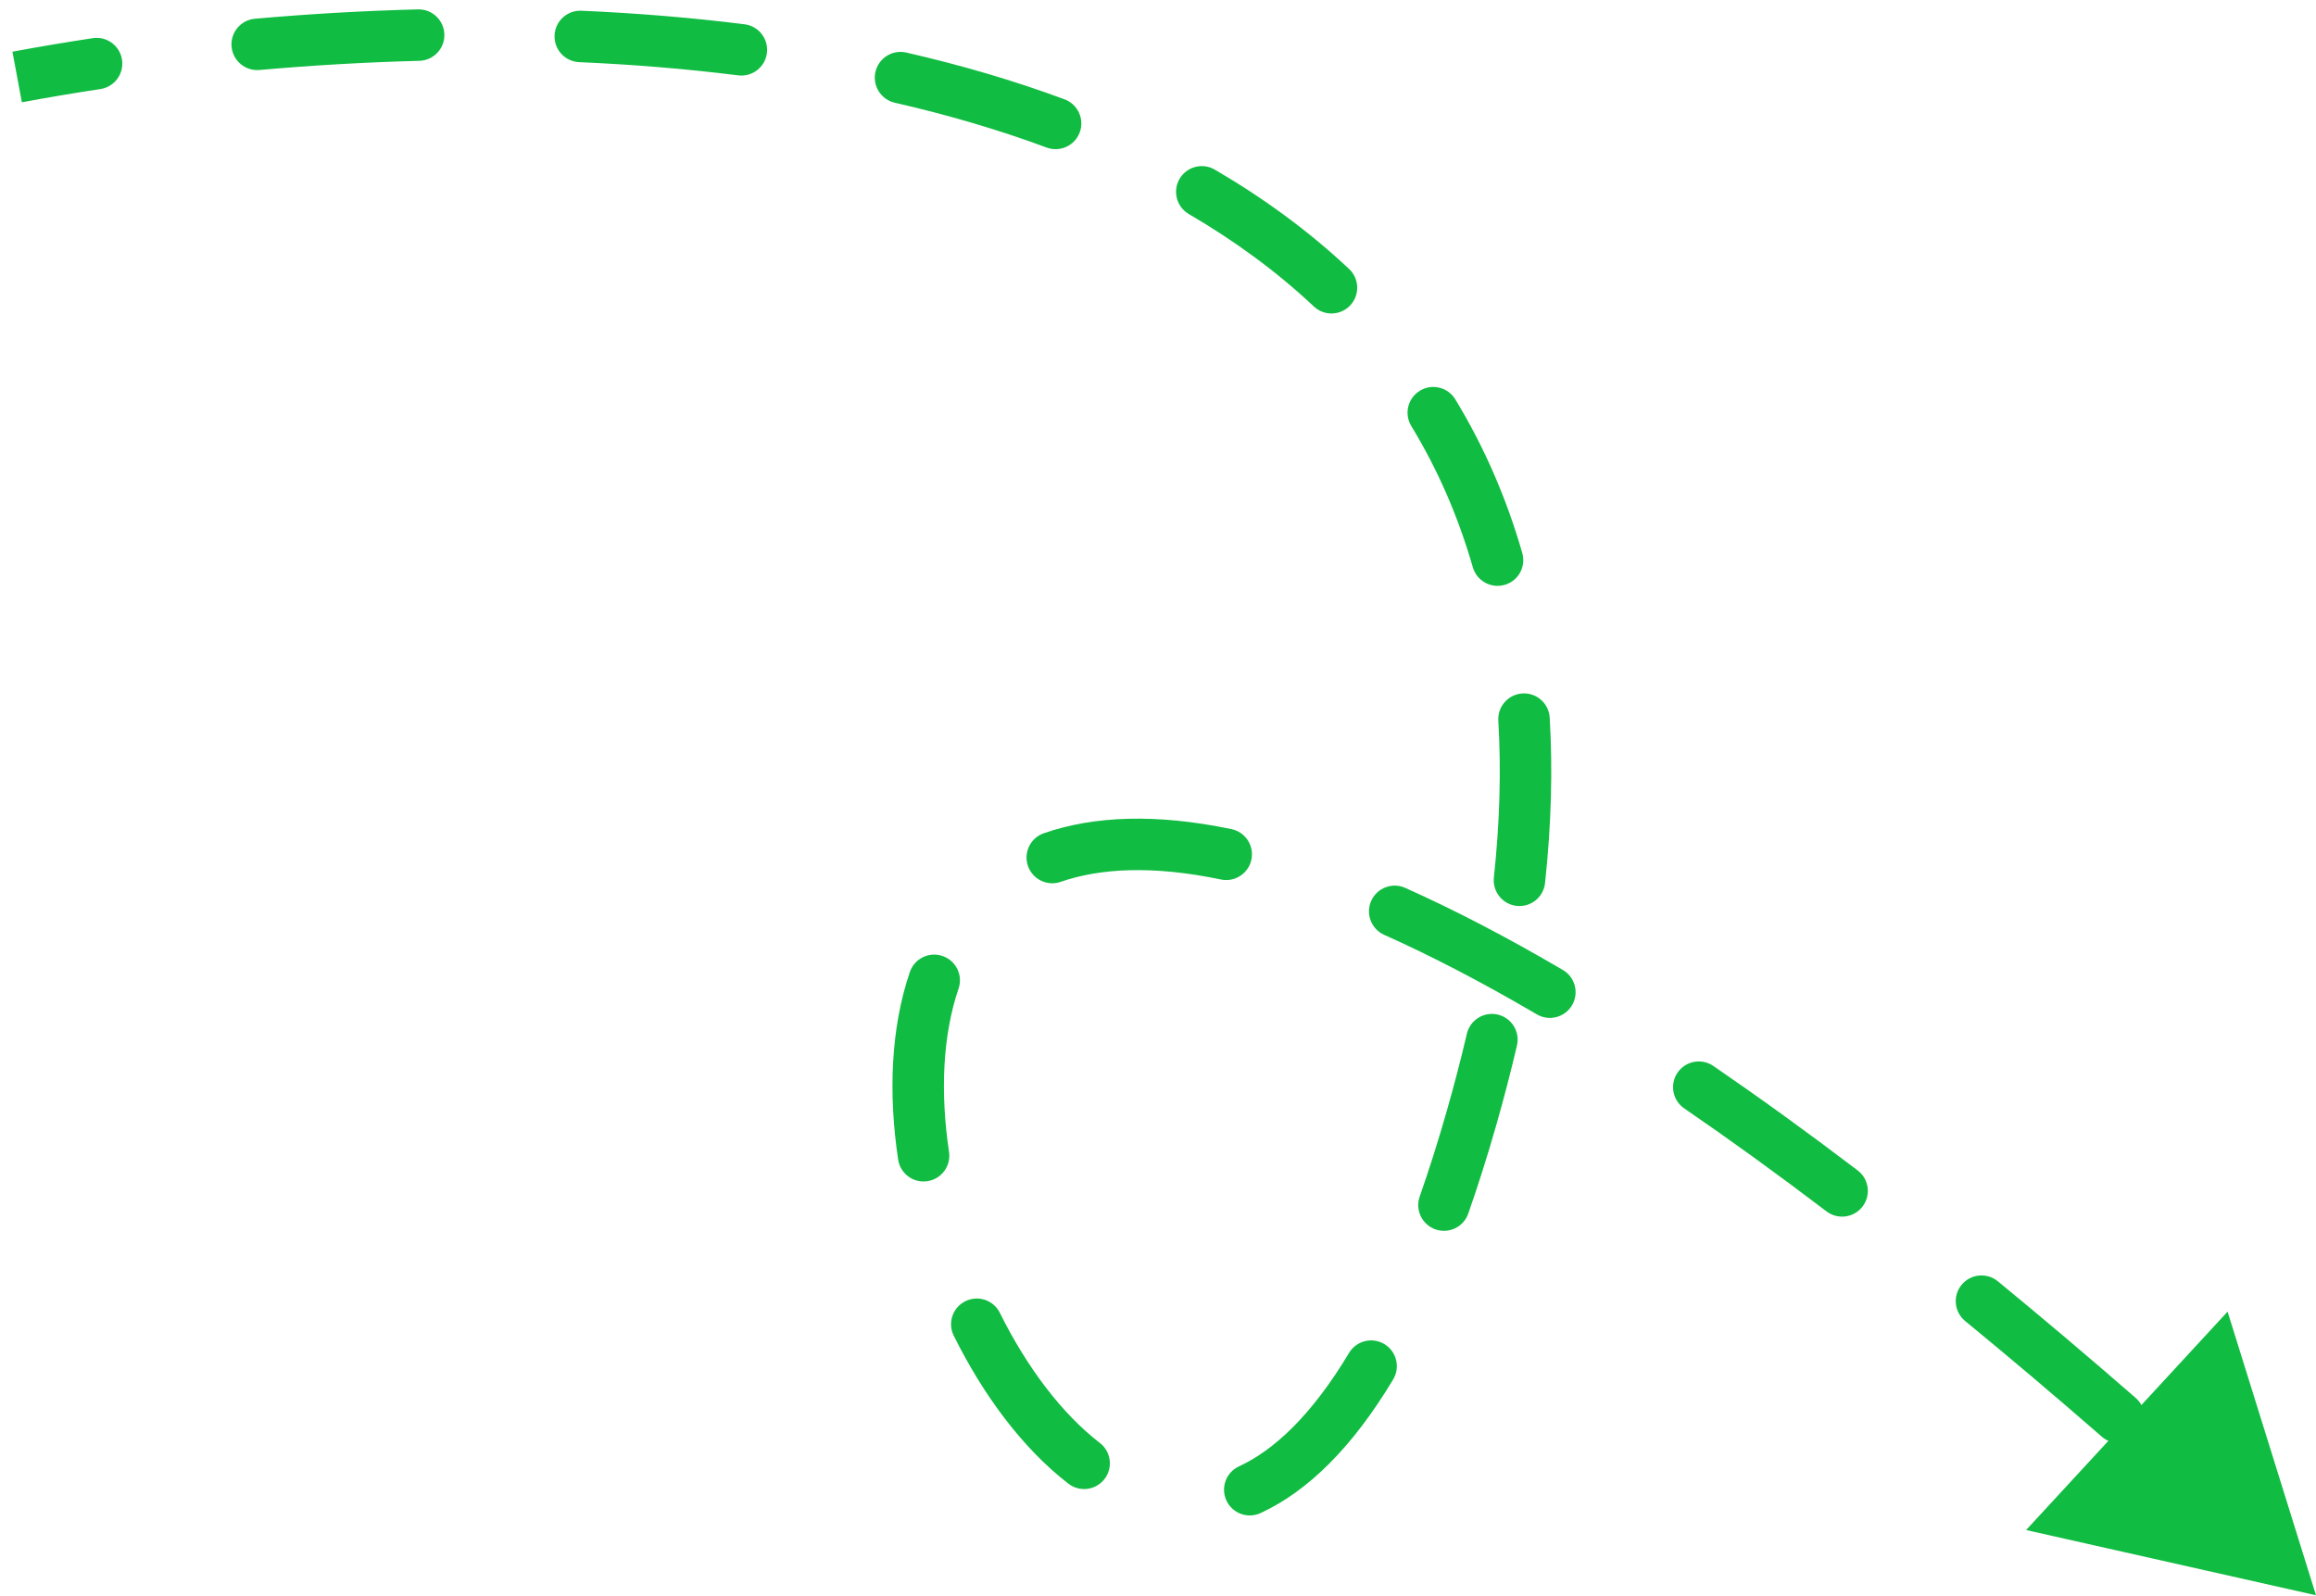
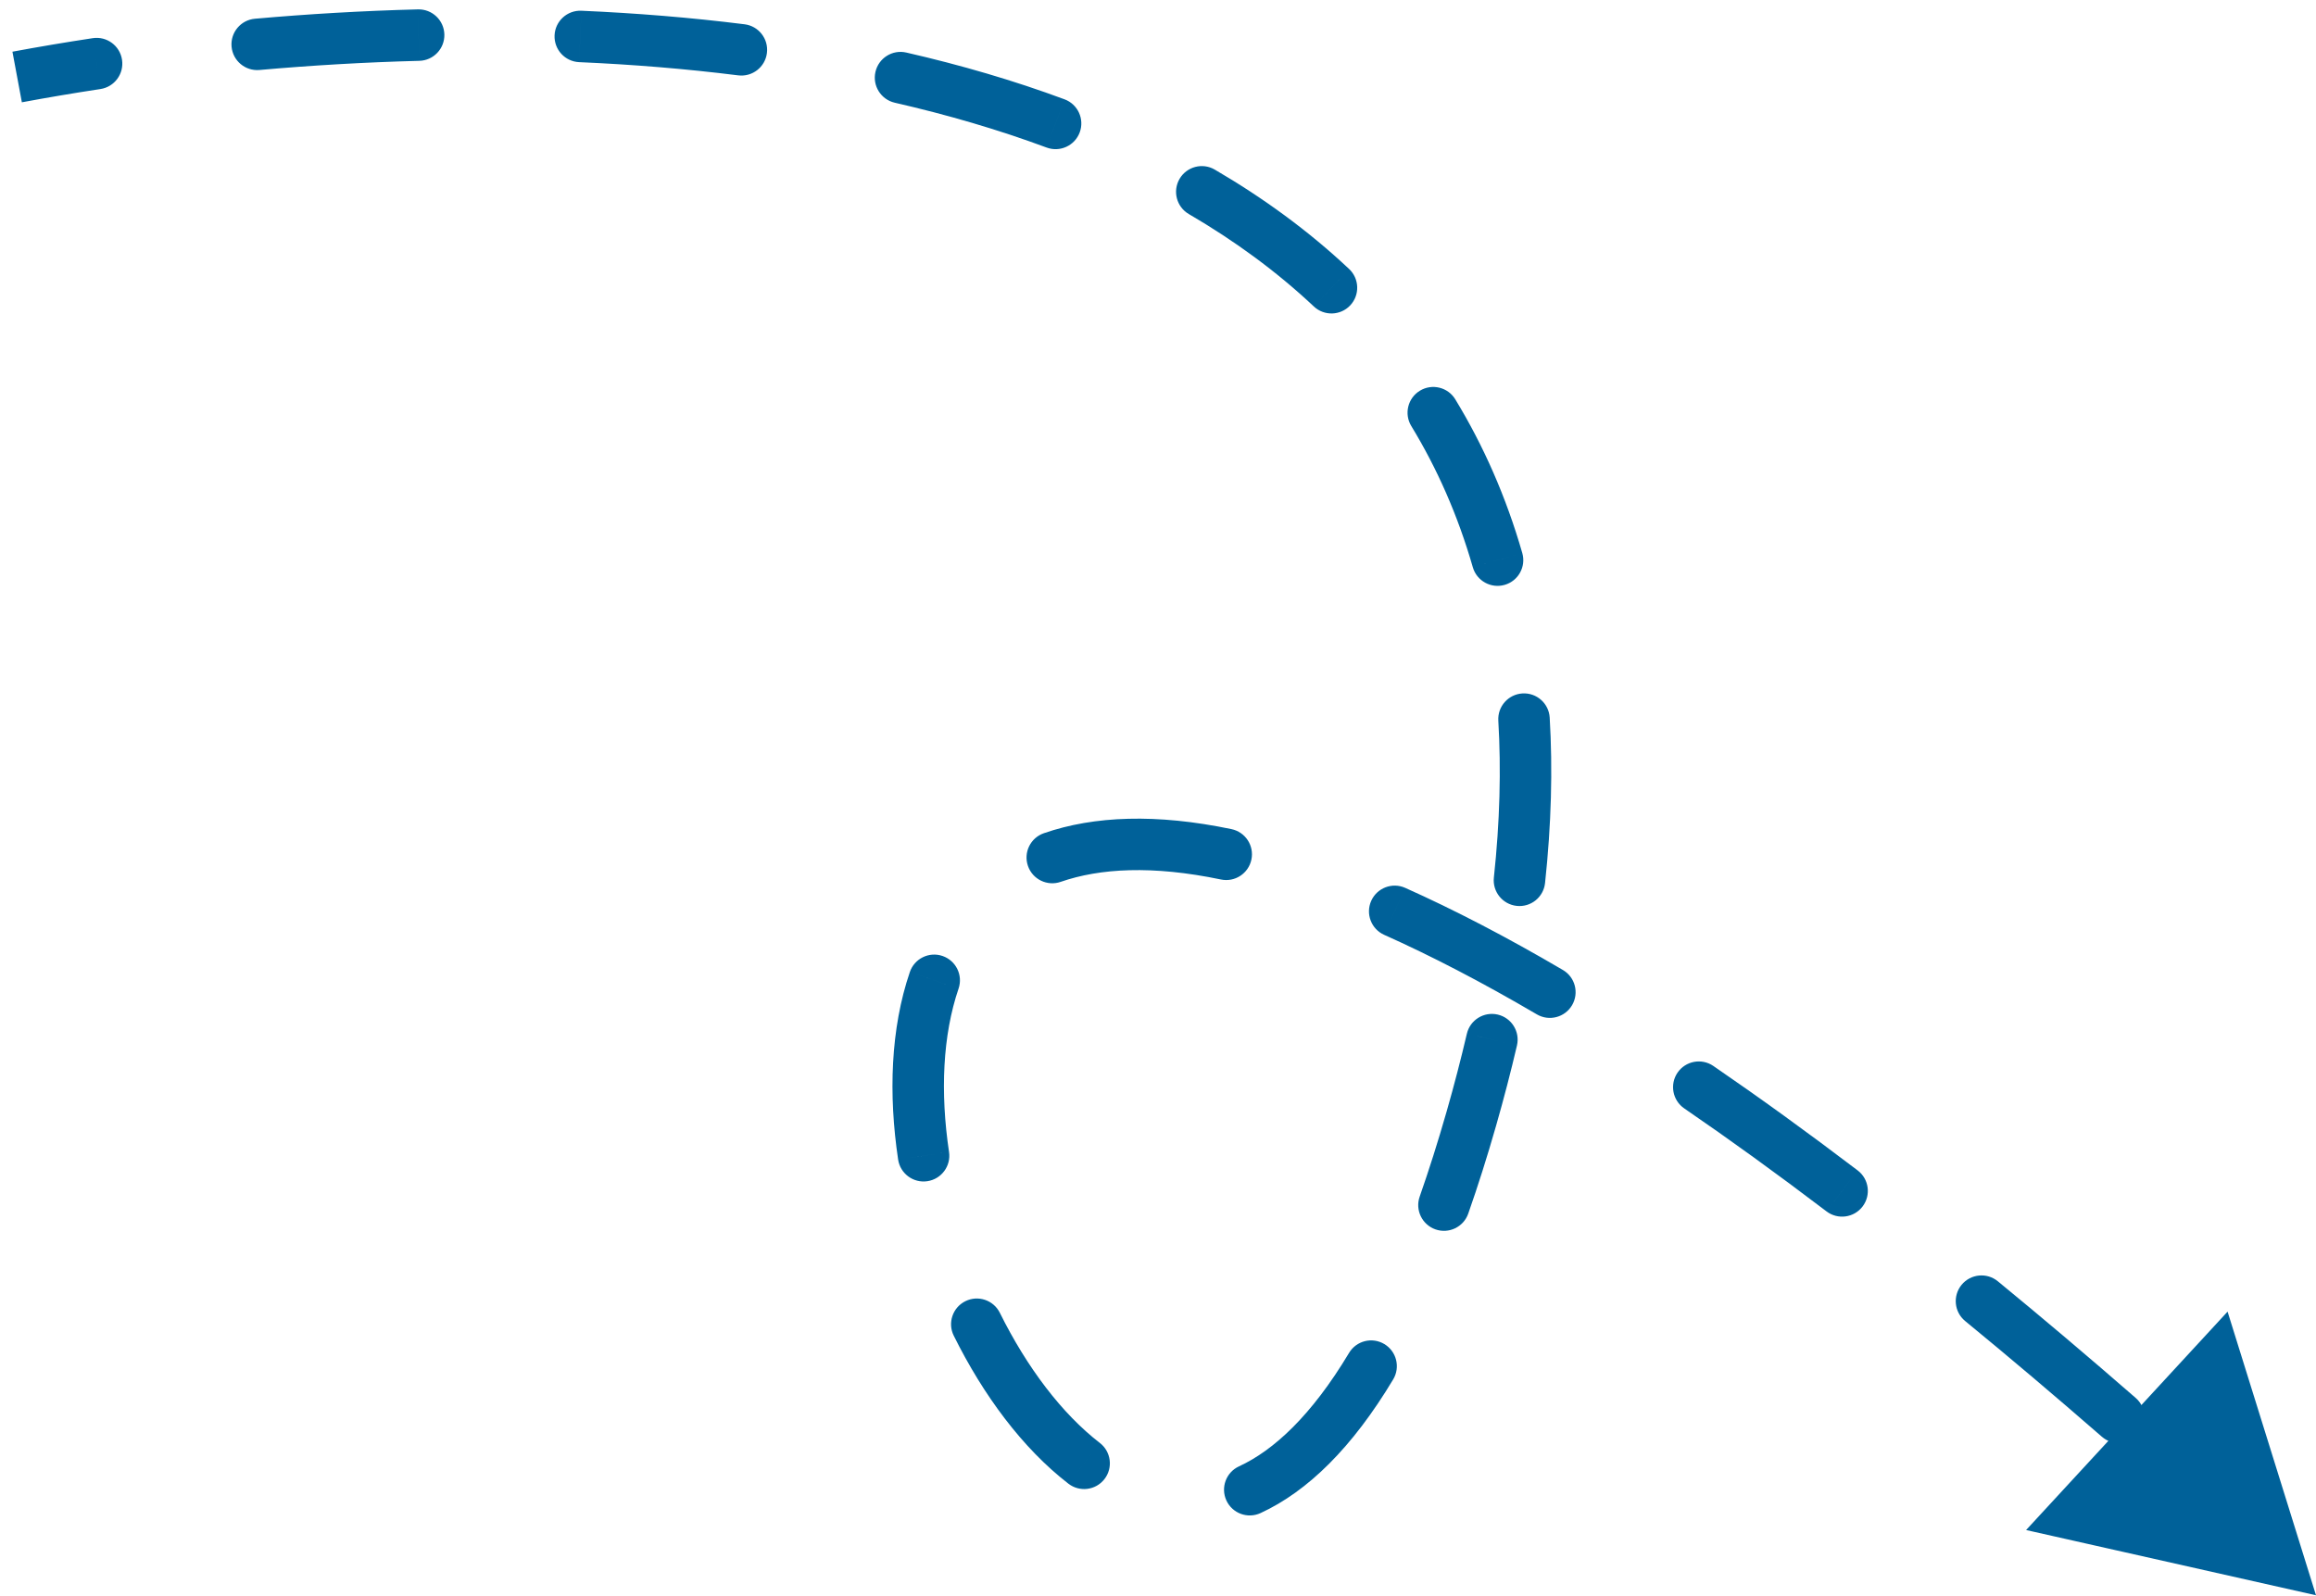
<svg xmlns="http://www.w3.org/2000/svg" width="135" height="93" viewBox="0 0 135 93" fill="none">
-   <path id="Vector 10" d="M85.767 65.207L84.325 64.794L85.767 65.207ZM135 93L129.846 76.464L118.102 89.196L135 93ZM5.855 5.191C6.674 5.066 7.237 4.302 7.113 3.483C6.989 2.663 6.224 2.1 5.405 2.225L5.855 5.191ZM14.86 1.092C14.035 1.165 13.425 1.893 13.498 2.718C13.571 3.544 14.299 4.153 15.125 4.08L14.86 1.092ZM24.441 3.546C25.269 3.525 25.923 2.837 25.902 2.008C25.881 1.18 25.192 0.526 24.364 0.547L24.441 3.546ZM33.89 0.626C33.062 0.59 32.362 1.231 32.326 2.059C32.29 2.887 32.932 3.587 33.759 3.623L33.89 0.626ZM43.029 4.393C43.851 4.496 44.601 3.913 44.704 3.091C44.807 2.269 44.225 1.519 43.403 1.416L43.029 4.393ZM52.827 3.063C52.02 2.878 51.215 3.383 51.03 4.191C50.845 4.998 51.35 5.803 52.157 5.988L52.827 3.063ZM61.009 8.602C61.785 8.89 62.648 8.494 62.937 7.718C63.225 6.941 62.829 6.078 62.052 5.79L61.009 8.602ZM70.809 9.887C70.093 9.47 69.175 9.711 68.757 10.427C68.34 11.143 68.581 12.061 69.297 12.479L70.809 9.887ZM76.585 17.867C77.188 18.434 78.138 18.405 78.705 17.802C79.272 17.198 79.243 16.249 78.64 15.681L76.585 17.867ZM84.828 23.278C84.397 22.571 83.474 22.346 82.766 22.777C82.059 23.208 81.834 24.131 82.265 24.838L84.828 23.278ZM85.851 33.069C86.08 33.865 86.912 34.325 87.708 34.096C88.504 33.867 88.963 33.036 88.734 32.24L85.851 33.069ZM90.332 41.834C90.283 41.007 89.573 40.376 88.746 40.425C87.919 40.474 87.288 41.184 87.337 42.011L90.332 41.834ZM87.078 51.16C86.99 51.983 87.586 52.723 88.409 52.811C89.233 52.9 89.973 52.304 90.061 51.48L87.078 51.16ZM88.424 60.949C88.612 60.142 88.111 59.336 87.304 59.147C86.498 58.959 85.691 59.46 85.503 60.267L88.424 60.949ZM82.754 69.757C82.479 70.538 82.891 71.394 83.672 71.669C84.454 71.943 85.31 71.532 85.584 70.75L82.754 69.757ZM81.21 80.413C81.635 79.702 81.404 78.781 80.694 78.355C79.983 77.929 79.062 78.16 78.636 78.871L81.21 80.413ZM72.222 85.484C71.469 85.83 71.14 86.721 71.487 87.474C71.834 88.226 72.725 88.555 73.477 88.208L72.222 85.484ZM62.277 86.494C62.933 87.001 63.875 86.88 64.381 86.224C64.888 85.569 64.767 84.627 64.111 84.12L62.277 86.494ZM58.281 76.533C57.913 75.791 57.013 75.488 56.271 75.856C55.529 76.224 55.225 77.124 55.594 77.866L58.281 76.533ZM52.352 67.598C52.475 68.418 53.238 68.983 54.058 68.86C54.877 68.737 55.442 67.974 55.319 67.155L52.352 67.598ZM55.875 57.633C56.142 56.849 55.723 55.997 54.938 55.73C54.154 55.463 53.302 55.882 53.035 56.666L55.875 57.633ZM60.846 48.574C60.063 48.846 59.648 49.7 59.92 50.483C60.191 51.266 61.045 51.68 61.828 51.409L60.846 48.574ZM71.171 51.272C71.982 51.441 72.776 50.92 72.945 50.109C73.114 49.298 72.593 48.504 71.782 48.335L71.171 51.272ZM81.91 51.76C81.153 51.422 80.266 51.761 79.928 52.517C79.59 53.274 79.929 54.161 80.686 54.499L81.91 51.76ZM89.583 59.134C90.298 59.554 91.217 59.314 91.636 58.6C92.055 57.885 91.816 56.966 91.101 56.547L89.583 59.134ZM99.871 62.142C99.187 61.673 98.254 61.848 97.785 62.531C97.317 63.215 97.492 64.148 98.175 64.617L99.871 62.142ZM106.469 70.621C107.128 71.122 108.069 70.993 108.571 70.334C109.072 69.674 108.944 68.733 108.284 68.232L106.469 70.621ZM116.453 74.694C115.812 74.168 114.867 74.262 114.341 74.902C113.816 75.543 113.909 76.488 114.55 77.013L116.453 74.694ZM122.52 83.758C123.145 84.302 124.093 84.236 124.637 83.612C125.181 82.987 125.115 82.039 124.49 81.495L122.52 83.758ZM132.062 88.249C131.45 87.691 130.501 87.734 129.942 88.346C129.384 88.958 129.428 89.907 130.04 90.465L132.062 88.249ZM1 4.489L1.275 5.964C2.75 5.689 4.28 5.43 5.855 5.191L5.63 3.708L5.405 2.225C3.797 2.469 2.234 2.733 0.725 3.014L1 4.489ZM14.992 2.586L15.125 4.08C18.154 3.812 21.274 3.627 24.441 3.546L24.402 2.047L24.364 0.547C21.132 0.63 17.948 0.818 14.86 1.092L14.992 2.586ZM33.825 2.124L33.759 3.623C36.865 3.758 39.968 4.009 43.029 4.393L43.216 2.905L43.403 1.416C40.254 1.021 37.069 0.764 33.89 0.626L33.825 2.124ZM52.492 4.525L52.157 5.988C55.219 6.689 58.185 7.554 61.009 8.602L61.53 7.196L62.052 5.79C59.092 4.691 56.001 3.79 52.827 3.063L52.492 4.525ZM70.053 11.183L69.297 12.479C71.966 14.036 74.412 15.824 76.585 17.867L77.612 16.774L78.64 15.681C76.285 13.467 73.652 11.546 70.809 9.887L70.053 11.183ZM83.546 24.058L82.265 24.838C83.767 27.306 84.98 30.041 85.851 33.069L87.293 32.654L88.734 32.24C87.79 28.959 86.471 25.978 84.828 23.278L83.546 24.058ZM88.835 41.922L87.337 42.011C87.505 44.851 87.429 47.896 87.078 51.16L88.57 51.32L90.061 51.48C90.428 48.066 90.511 44.854 90.332 41.834L88.835 41.922ZM86.963 60.608L85.503 60.267C85.159 61.739 84.767 63.248 84.325 64.794L85.767 65.207L87.209 65.619C87.664 64.028 88.069 62.471 88.424 60.949L86.963 60.608ZM85.767 65.207L84.325 64.794C83.815 66.575 83.29 68.227 82.754 69.757L84.169 70.254L85.584 70.75C86.142 69.161 86.685 67.452 87.209 65.619L85.767 65.207ZM79.923 79.642L78.636 78.871C76.441 82.534 74.238 84.554 72.222 85.484L72.849 86.846L73.477 88.208C76.232 86.938 78.833 84.379 81.21 80.413L79.923 79.642ZM63.194 85.307L64.111 84.12C61.897 82.41 59.867 79.729 58.281 76.533L56.937 77.2L55.594 77.866C57.316 81.338 59.603 84.428 62.277 86.494L63.194 85.307ZM53.836 67.376L55.319 67.155C54.8 63.681 54.948 60.353 55.875 57.633L54.455 57.15L53.035 56.666C51.91 59.967 51.785 63.805 52.352 67.598L53.836 67.376ZM61.337 49.992L61.828 51.409C64.114 50.617 67.168 50.438 71.171 51.272L71.477 49.803L71.782 48.335C67.417 47.426 63.785 47.556 60.846 48.574L61.337 49.992ZM81.298 53.13L80.686 54.499C83.396 55.71 86.357 57.242 89.583 59.134L90.342 57.841L91.101 56.547C87.795 54.607 84.736 53.023 81.91 51.76L81.298 53.13ZM99.023 63.379L98.175 64.617C100.798 66.414 103.561 68.41 106.469 70.621L107.376 69.426L108.284 68.232C105.341 65.995 102.538 63.969 99.871 62.142L99.023 63.379ZM115.501 75.853L114.55 77.013C117.109 79.112 119.764 81.358 122.52 83.758L123.505 82.627L124.49 81.495C121.714 79.077 119.035 76.812 116.453 74.694L115.501 75.853Z" fill="#11BC42" />
+   <path id="Vector 10" d="M85.767 65.207L84.325 64.794L85.767 65.207ZM135 93L129.846 76.464L118.102 89.196L135 93ZM5.855 5.191C6.674 5.066 7.237 4.302 7.113 3.483C6.989 2.663 6.224 2.1 5.405 2.225L5.855 5.191ZM14.86 1.092C14.035 1.165 13.425 1.893 13.498 2.718C13.571 3.544 14.299 4.153 15.125 4.08L14.86 1.092ZM24.441 3.546C25.269 3.525 25.923 2.837 25.902 2.008C25.881 1.18 25.192 0.526 24.364 0.547L24.441 3.546ZM33.89 0.626C33.062 0.59 32.362 1.231 32.326 2.059C32.29 2.887 32.932 3.587 33.759 3.623L33.89 0.626ZM43.029 4.393C43.851 4.496 44.601 3.913 44.704 3.091C44.807 2.269 44.225 1.519 43.403 1.416L43.029 4.393ZM52.827 3.063C52.02 2.878 51.215 3.383 51.03 4.191C50.845 4.998 51.35 5.803 52.157 5.988L52.827 3.063ZM61.009 8.602C61.785 8.89 62.648 8.494 62.937 7.718C63.225 6.941 62.829 6.078 62.052 5.79L61.009 8.602ZM70.809 9.887C70.093 9.47 69.175 9.711 68.757 10.427C68.34 11.143 68.581 12.061 69.297 12.479L70.809 9.887ZM76.585 17.867C77.188 18.434 78.138 18.405 78.705 17.802C79.272 17.198 79.243 16.249 78.64 15.681L76.585 17.867ZM84.828 23.278C84.397 22.571 83.474 22.346 82.766 22.777C82.059 23.208 81.834 24.131 82.265 24.838L84.828 23.278ZM85.851 33.069C86.08 33.865 86.912 34.325 87.708 34.096C88.504 33.867 88.963 33.036 88.734 32.24L85.851 33.069ZM90.332 41.834C90.283 41.007 89.573 40.376 88.746 40.425C87.919 40.474 87.288 41.184 87.337 42.011L90.332 41.834ZM87.078 51.16C86.99 51.983 87.586 52.723 88.409 52.811C89.233 52.9 89.973 52.304 90.061 51.48L87.078 51.16ZM88.424 60.949C88.612 60.142 88.111 59.336 87.304 59.147C86.498 58.959 85.691 59.46 85.503 60.267L88.424 60.949ZM82.754 69.757C82.479 70.538 82.891 71.394 83.672 71.669C84.454 71.943 85.31 71.532 85.584 70.75L82.754 69.757ZM81.21 80.413C81.635 79.702 81.404 78.781 80.694 78.355C79.983 77.929 79.062 78.16 78.636 78.871L81.21 80.413ZM72.222 85.484C71.469 85.83 71.14 86.721 71.487 87.474C71.834 88.226 72.725 88.555 73.477 88.208L72.222 85.484ZM62.277 86.494C62.933 87.001 63.875 86.88 64.381 86.224C64.888 85.569 64.767 84.627 64.111 84.12L62.277 86.494ZM58.281 76.533C57.913 75.791 57.013 75.488 56.271 75.856C55.529 76.224 55.225 77.124 55.594 77.866L58.281 76.533ZM52.352 67.598C52.475 68.418 53.238 68.983 54.058 68.86C54.877 68.737 55.442 67.974 55.319 67.155L52.352 67.598ZM55.875 57.633C56.142 56.849 55.723 55.997 54.938 55.73C54.154 55.463 53.302 55.882 53.035 56.666L55.875 57.633ZM60.846 48.574C60.063 48.846 59.648 49.7 59.92 50.483C60.191 51.266 61.045 51.68 61.828 51.409L60.846 48.574ZM71.171 51.272C71.982 51.441 72.776 50.92 72.945 50.109C73.114 49.298 72.593 48.504 71.782 48.335L71.171 51.272ZM81.91 51.76C81.153 51.422 80.266 51.761 79.928 52.517C79.59 53.274 79.929 54.161 80.686 54.499L81.91 51.76ZM89.583 59.134C90.298 59.554 91.217 59.314 91.636 58.6C92.055 57.885 91.816 56.966 91.101 56.547L89.583 59.134ZM99.871 62.142C99.187 61.673 98.254 61.848 97.785 62.531C97.317 63.215 97.492 64.148 98.175 64.617L99.871 62.142ZM106.469 70.621C107.128 71.122 108.069 70.993 108.571 70.334C109.072 69.674 108.944 68.733 108.284 68.232L106.469 70.621ZM116.453 74.694C115.812 74.168 114.867 74.262 114.341 74.902C113.816 75.543 113.909 76.488 114.55 77.013L116.453 74.694ZM122.52 83.758C123.145 84.302 124.093 84.236 124.637 83.612C125.181 82.987 125.115 82.039 124.49 81.495L122.52 83.758ZM132.062 88.249C131.45 87.691 130.501 87.734 129.942 88.346C129.384 88.958 129.428 89.907 130.04 90.465L132.062 88.249ZM1 4.489L1.275 5.964C2.75 5.689 4.28 5.43 5.855 5.191L5.63 3.708L5.405 2.225C3.797 2.469 2.234 2.733 0.725 3.014L1 4.489ZM14.992 2.586L15.125 4.08C18.154 3.812 21.274 3.627 24.441 3.546L24.402 2.047L24.364 0.547C21.132 0.63 17.948 0.818 14.86 1.092L14.992 2.586ZM33.825 2.124L33.759 3.623C36.865 3.758 39.968 4.009 43.029 4.393L43.216 2.905L43.403 1.416C40.254 1.021 37.069 0.764 33.89 0.626L33.825 2.124ZM52.492 4.525L52.157 5.988C55.219 6.689 58.185 7.554 61.009 8.602L61.53 7.196L62.052 5.79C59.092 4.691 56.001 3.79 52.827 3.063L52.492 4.525ZM70.053 11.183L69.297 12.479C71.966 14.036 74.412 15.824 76.585 17.867L77.612 16.774L78.64 15.681C76.285 13.467 73.652 11.546 70.809 9.887L70.053 11.183ZM83.546 24.058L82.265 24.838C83.767 27.306 84.98 30.041 85.851 33.069L87.293 32.654L88.734 32.24C87.79 28.959 86.471 25.978 84.828 23.278L83.546 24.058ZM88.835 41.922L87.337 42.011C87.505 44.851 87.429 47.896 87.078 51.16L88.57 51.32L90.061 51.48C90.428 48.066 90.511 44.854 90.332 41.834L88.835 41.922ZM86.963 60.608L85.503 60.267C85.159 61.739 84.767 63.248 84.325 64.794L85.767 65.207L87.209 65.619C87.664 64.028 88.069 62.471 88.424 60.949L86.963 60.608ZM85.767 65.207L84.325 64.794C83.815 66.575 83.29 68.227 82.754 69.757L84.169 70.254L85.584 70.75C86.142 69.161 86.685 67.452 87.209 65.619L85.767 65.207ZM79.923 79.642L78.636 78.871C76.441 82.534 74.238 84.554 72.222 85.484L72.849 86.846L73.477 88.208C76.232 86.938 78.833 84.379 81.21 80.413L79.923 79.642ZM63.194 85.307L64.111 84.12C61.897 82.41 59.867 79.729 58.281 76.533L56.937 77.2L55.594 77.866C57.316 81.338 59.603 84.428 62.277 86.494L63.194 85.307ZM53.836 67.376L55.319 67.155C54.8 63.681 54.948 60.353 55.875 57.633L54.455 57.15L53.035 56.666C51.91 59.967 51.785 63.805 52.352 67.598L53.836 67.376ZM61.337 49.992L61.828 51.409C64.114 50.617 67.168 50.438 71.171 51.272L71.477 49.803L71.782 48.335C67.417 47.426 63.785 47.556 60.846 48.574L61.337 49.992ZM81.298 53.13L80.686 54.499C83.396 55.71 86.357 57.242 89.583 59.134L90.342 57.841L91.101 56.547C87.795 54.607 84.736 53.023 81.91 51.76L81.298 53.13ZM99.023 63.379L98.175 64.617C100.798 66.414 103.561 68.41 106.469 70.621L107.376 69.426L108.284 68.232C105.341 65.995 102.538 63.969 99.871 62.142L99.023 63.379ZM115.501 75.853L114.55 77.013C117.109 79.112 119.764 81.358 122.52 83.758L123.505 82.627L124.49 81.495C121.714 79.077 119.035 76.812 116.453 74.694L115.501 75.853Z" fill="#006199" />
</svg>
